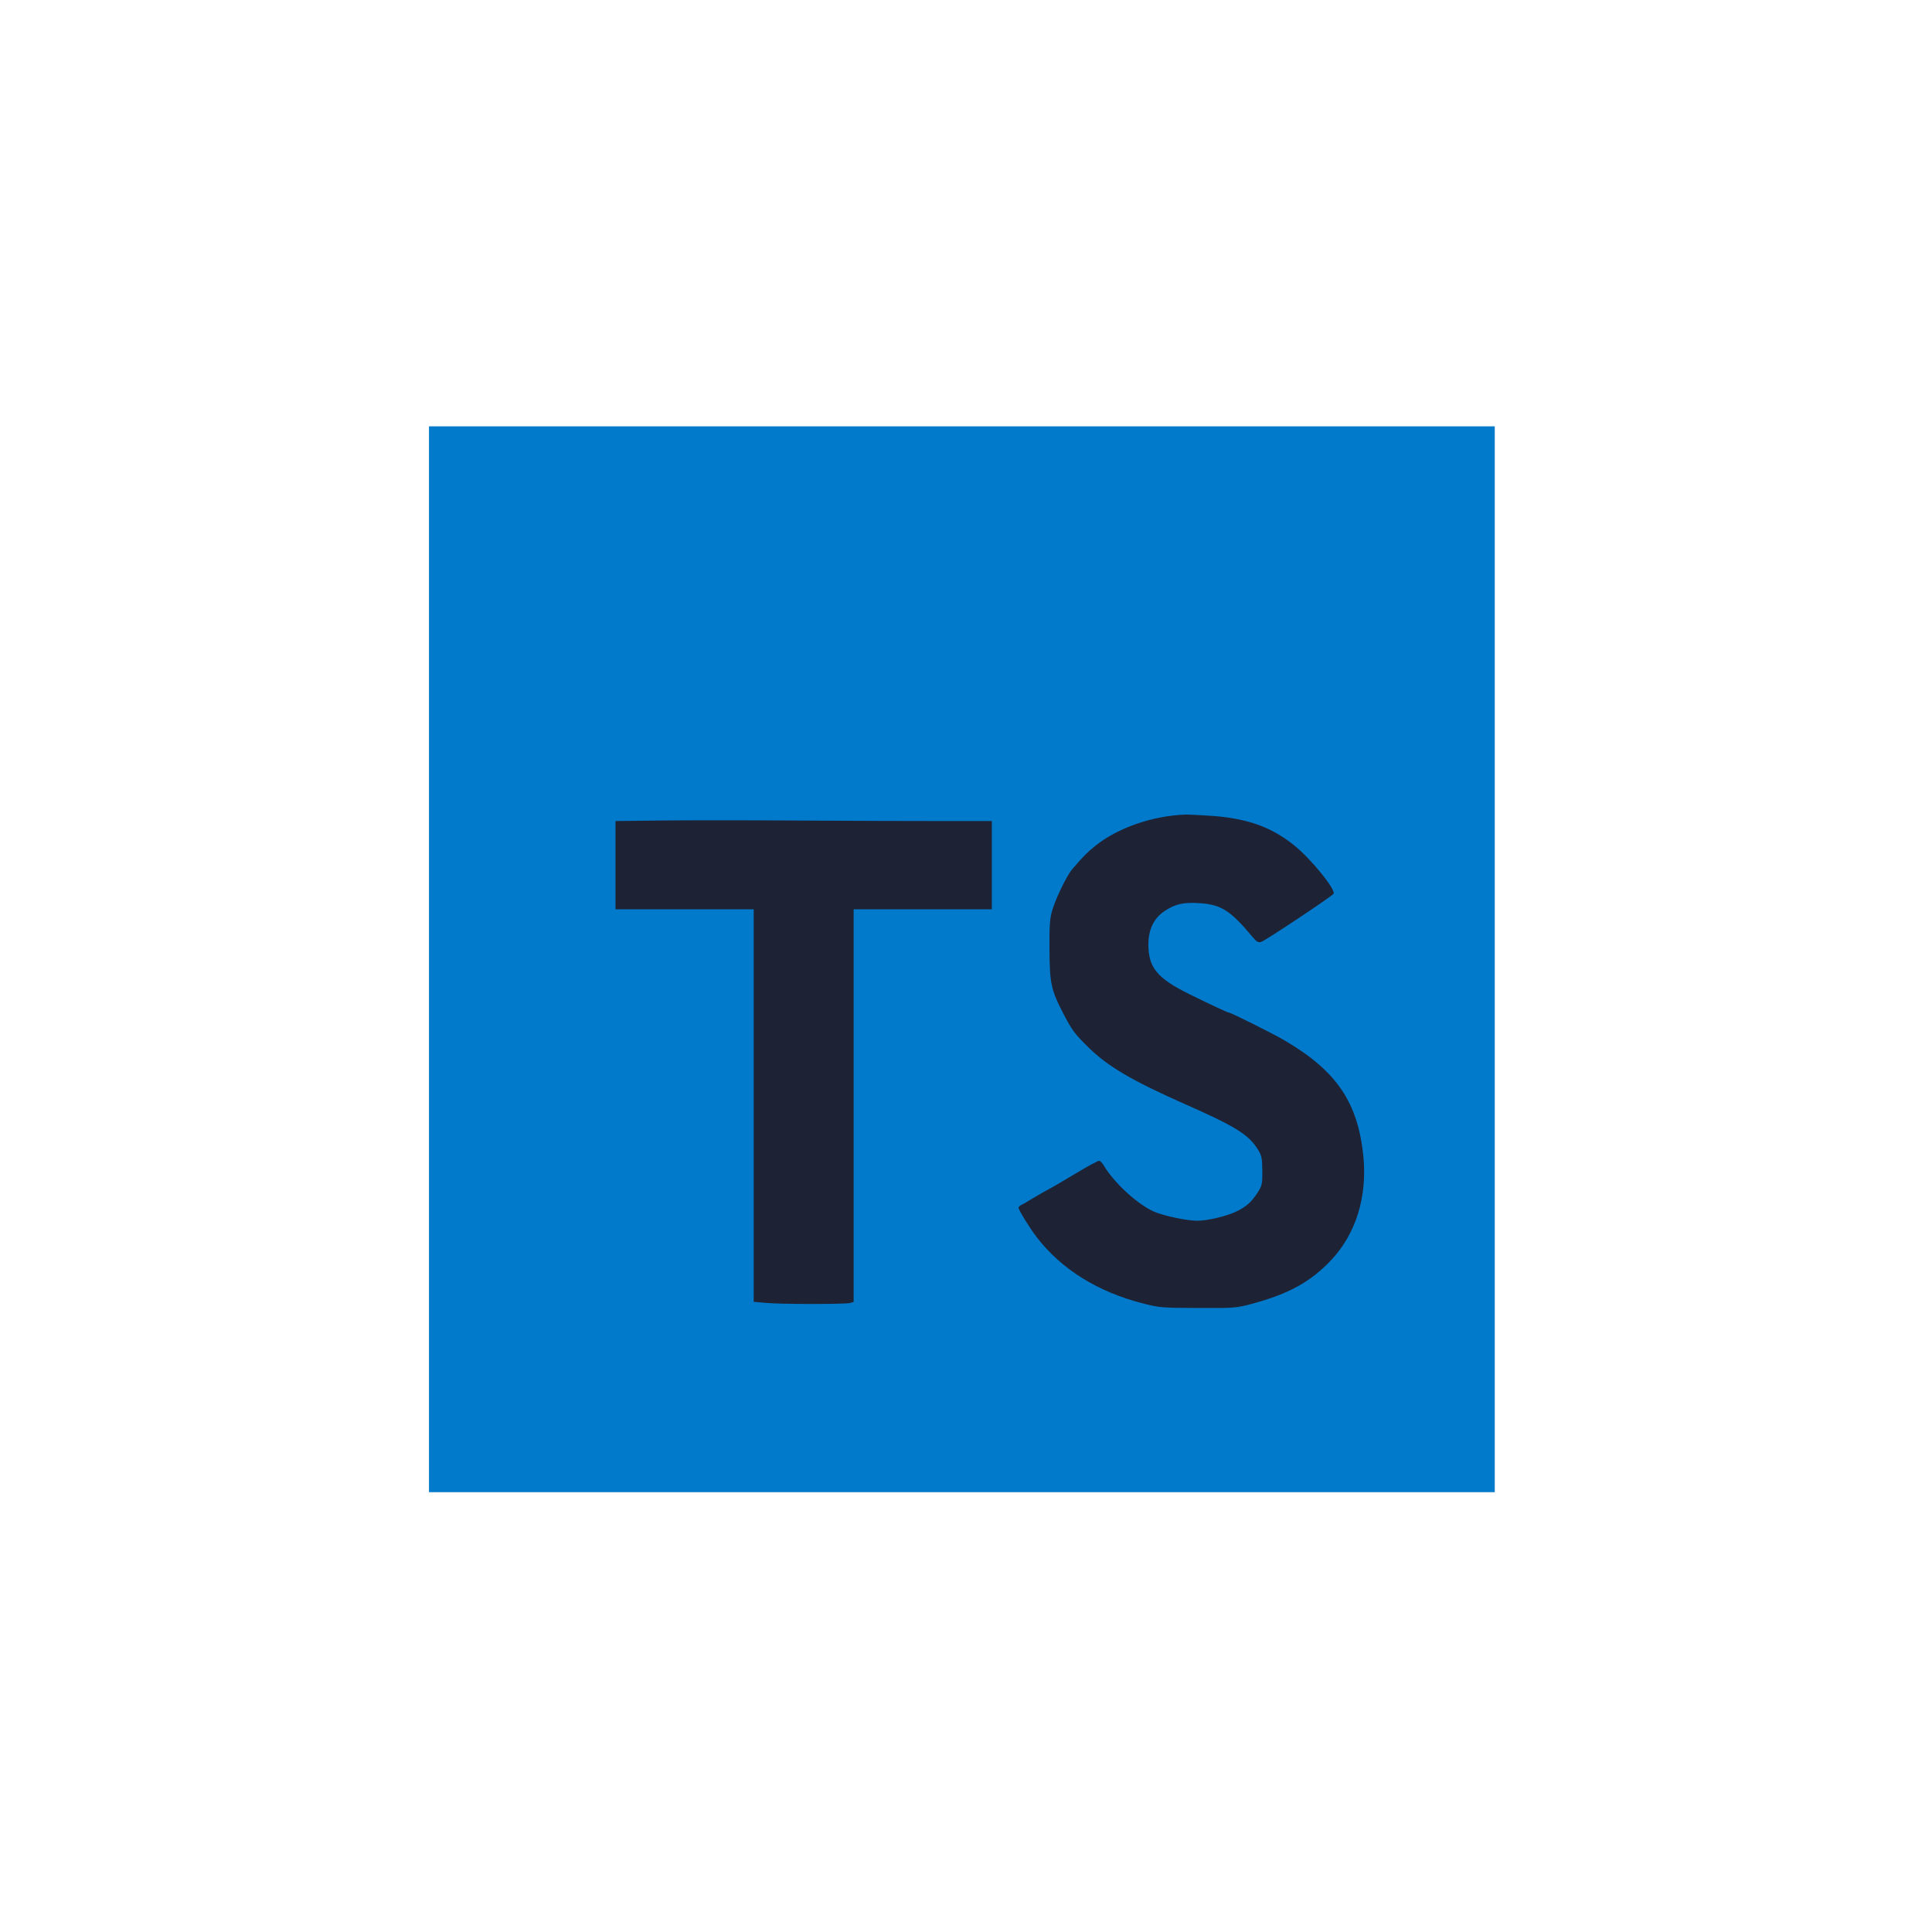
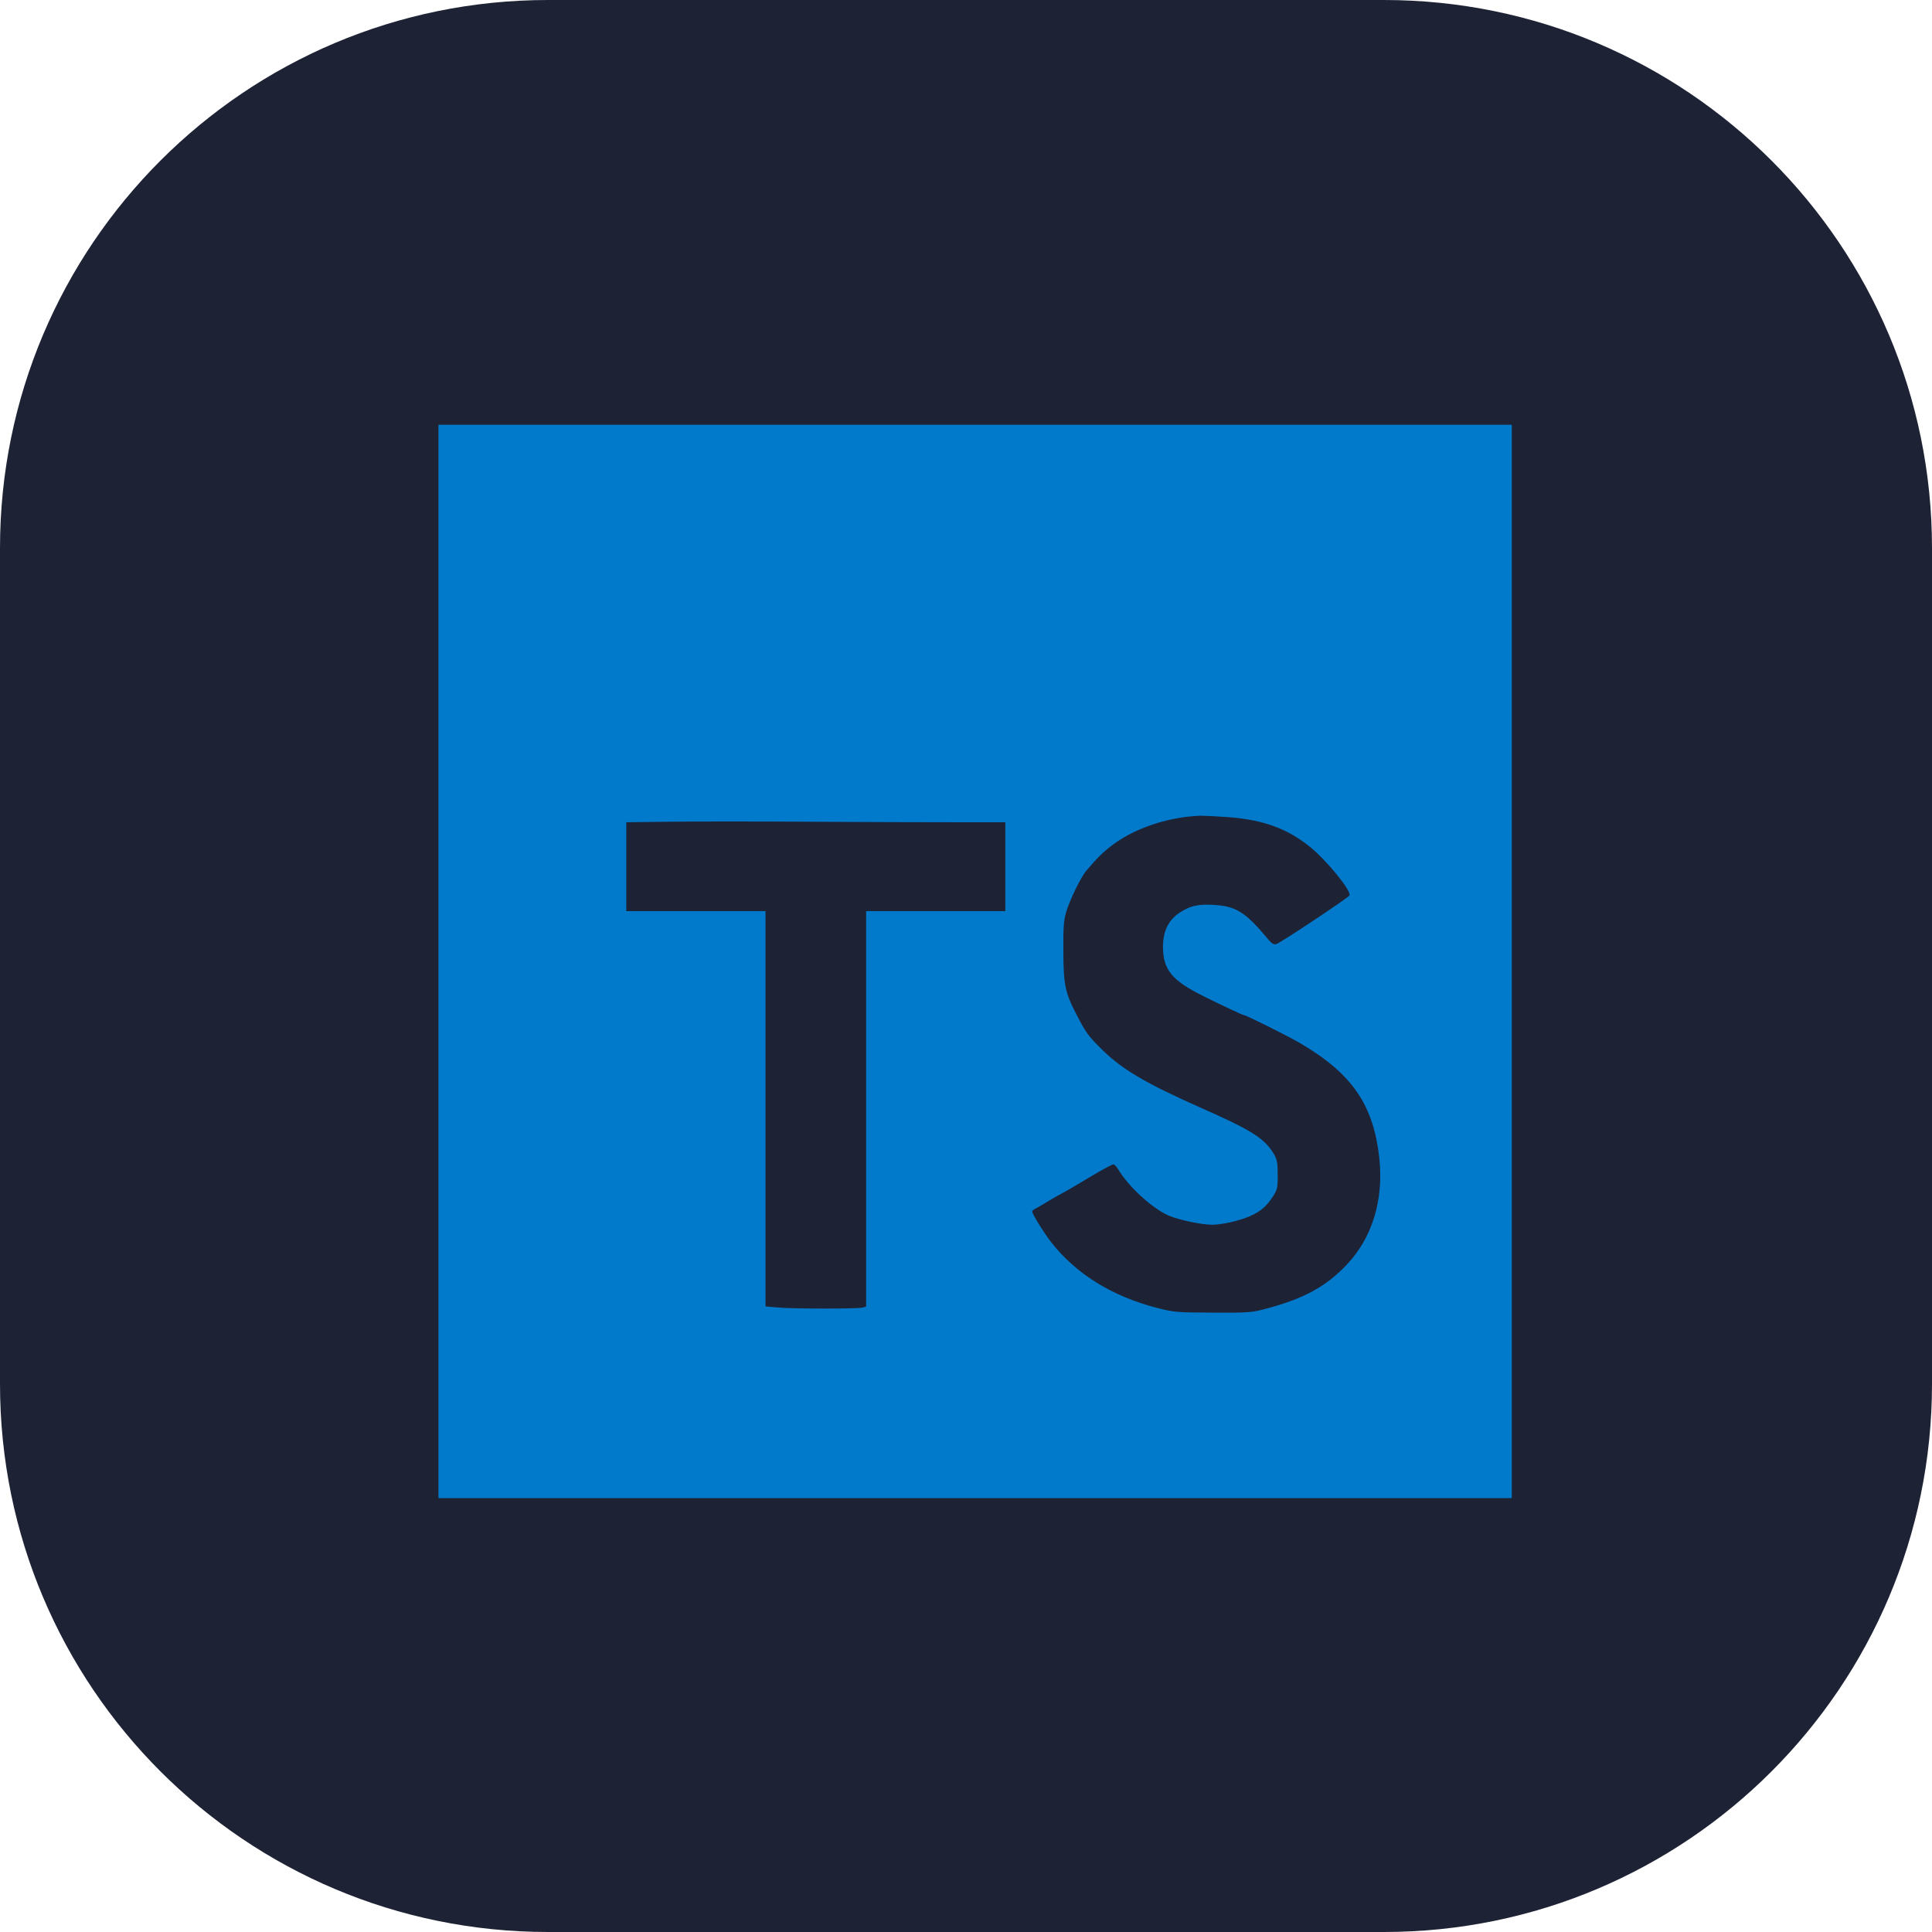
- <svg xmlns="http://www.w3.org/2000/svg" width="142" height="141" viewBox="0 0 142 141" fill="none">
-   <path d="M31.53 31.333H109.863V109.666H31.53V31.333Z" fill="#017ACB" />
-   <path d="M69.142 60.341H72.9V66.828H62.741V95.689L62.471 95.763C62.104 95.86 57.27 95.86 56.229 95.75L55.397 95.677V66.828H45.238V60.341L48.457 60.304C50.22 60.28 54.748 60.28 58.518 60.304C62.288 60.329 67.061 60.341 69.142 60.341ZM97.82 92.629C96.326 94.208 94.723 95.089 92.055 95.811C90.892 96.13 90.696 96.142 88.077 96.13C85.457 96.117 85.249 96.117 83.977 95.787C80.684 94.942 78.028 93.29 76.217 90.952C75.703 90.291 74.858 88.921 74.858 88.749C74.858 88.7 74.98 88.59 75.139 88.517C75.299 88.443 75.629 88.235 75.898 88.076C76.168 87.917 76.657 87.623 76.988 87.452C77.318 87.28 78.273 86.717 79.105 86.216C79.937 85.714 80.696 85.31 80.782 85.31C80.868 85.31 81.027 85.481 81.149 85.689C81.883 86.925 83.597 88.504 84.809 89.043C85.555 89.361 87.208 89.716 88.003 89.716C88.738 89.716 90.084 89.398 90.806 89.067C91.577 88.713 91.969 88.358 92.434 87.648C92.752 87.146 92.789 87.011 92.777 86.056C92.777 85.175 92.728 84.93 92.483 84.526C91.798 83.4 90.867 82.813 87.098 81.148C83.205 79.423 81.455 78.394 80.035 77.011C78.983 75.983 78.775 75.702 78.114 74.417C77.257 72.764 77.147 72.226 77.135 69.766C77.122 68.04 77.159 67.477 77.343 66.889C77.6 66.008 78.432 64.307 78.811 63.878C79.595 62.96 79.876 62.679 80.427 62.226C82.092 60.855 84.686 59.949 87.171 59.864C87.453 59.864 88.383 59.913 89.252 59.974C91.749 60.182 93.45 60.794 95.09 62.104C96.326 63.083 98.199 65.384 98.015 65.69C97.893 65.873 93.009 69.129 92.691 69.227C92.495 69.288 92.361 69.215 92.091 68.897C90.427 66.901 89.754 66.473 88.138 66.375C86.987 66.302 86.376 66.436 85.604 66.951C84.797 67.489 84.405 68.309 84.405 69.447C84.417 71.112 85.054 71.895 87.404 73.058C88.921 73.805 90.219 74.417 90.317 74.417C90.463 74.417 93.609 75.983 94.429 76.473C98.248 78.713 99.802 81.014 100.206 84.979C100.5 87.966 99.655 90.695 97.82 92.629Z" fill="#1E2235" />
+ <svg xmlns="http://www.w3.org/2000/svg" width="141" height="141" viewBox="0 0 141 141" fill="none">
+   <rect width="141" height="141" rx="40" fill="#1E2235" />
+   <path d="M32 31H110.333V109.333H32V31Z" fill="#017ACB" />
+   <path d="M69.612 60.008H73.37V66.495H63.211V95.356L62.942 95.43C62.575 95.527 57.74 95.527 56.7 95.417L55.867 95.344V66.495H45.708V60.008L48.927 59.971C50.69 59.947 55.218 59.947 58.988 59.971C62.758 59.996 67.532 60.008 69.612 60.008V60.008ZM98.29 92.296C96.796 93.875 95.193 94.756 92.525 95.478C91.362 95.797 91.166 95.809 88.547 95.797C85.928 95.784 85.72 95.784 84.447 95.454C81.154 94.609 78.498 92.957 76.687 90.619C76.173 89.958 75.328 88.588 75.328 88.416C75.328 88.367 75.451 88.257 75.61 88.184C75.769 88.11 76.099 87.902 76.369 87.743C76.638 87.584 77.127 87.29 77.458 87.119C77.788 86.947 78.743 86.384 79.575 85.883C80.408 85.381 81.166 84.977 81.252 84.977C81.338 84.977 81.497 85.148 81.619 85.356C82.354 86.593 84.067 88.171 85.279 88.71C86.026 89.028 87.678 89.383 88.474 89.383C89.208 89.383 90.554 89.065 91.276 88.734C92.047 88.379 92.439 88.025 92.904 87.315C93.222 86.813 93.259 86.678 93.247 85.724C93.247 84.842 93.198 84.597 92.953 84.194C92.268 83.067 91.338 82.48 87.568 80.815C83.676 79.09 81.925 78.061 80.506 76.678C79.453 75.65 79.245 75.369 78.584 74.084C77.727 72.431 77.617 71.893 77.605 69.433C77.593 67.707 77.629 67.144 77.813 66.556C78.07 65.675 78.902 63.974 79.282 63.545C80.065 62.627 80.347 62.346 80.897 61.893C82.562 60.522 85.157 59.616 87.641 59.531C87.923 59.531 88.853 59.58 89.722 59.641C92.219 59.849 93.92 60.461 95.56 61.771C96.796 62.75 98.669 65.051 98.486 65.357C98.363 65.54 93.48 68.796 93.161 68.894C92.966 68.955 92.831 68.882 92.562 68.564C90.897 66.569 90.224 66.14 88.608 66.042C87.458 65.969 86.846 66.103 86.075 66.618C85.267 67.156 84.875 67.976 84.875 69.114C84.887 70.779 85.524 71.562 87.874 72.725C89.391 73.472 90.689 74.084 90.787 74.084C90.934 74.084 94.079 75.65 94.899 76.14C98.718 78.38 100.273 80.681 100.676 84.646C100.97 87.633 100.126 90.362 98.29 92.296V92.296Z" fill="#1E2235" />
</svg>
